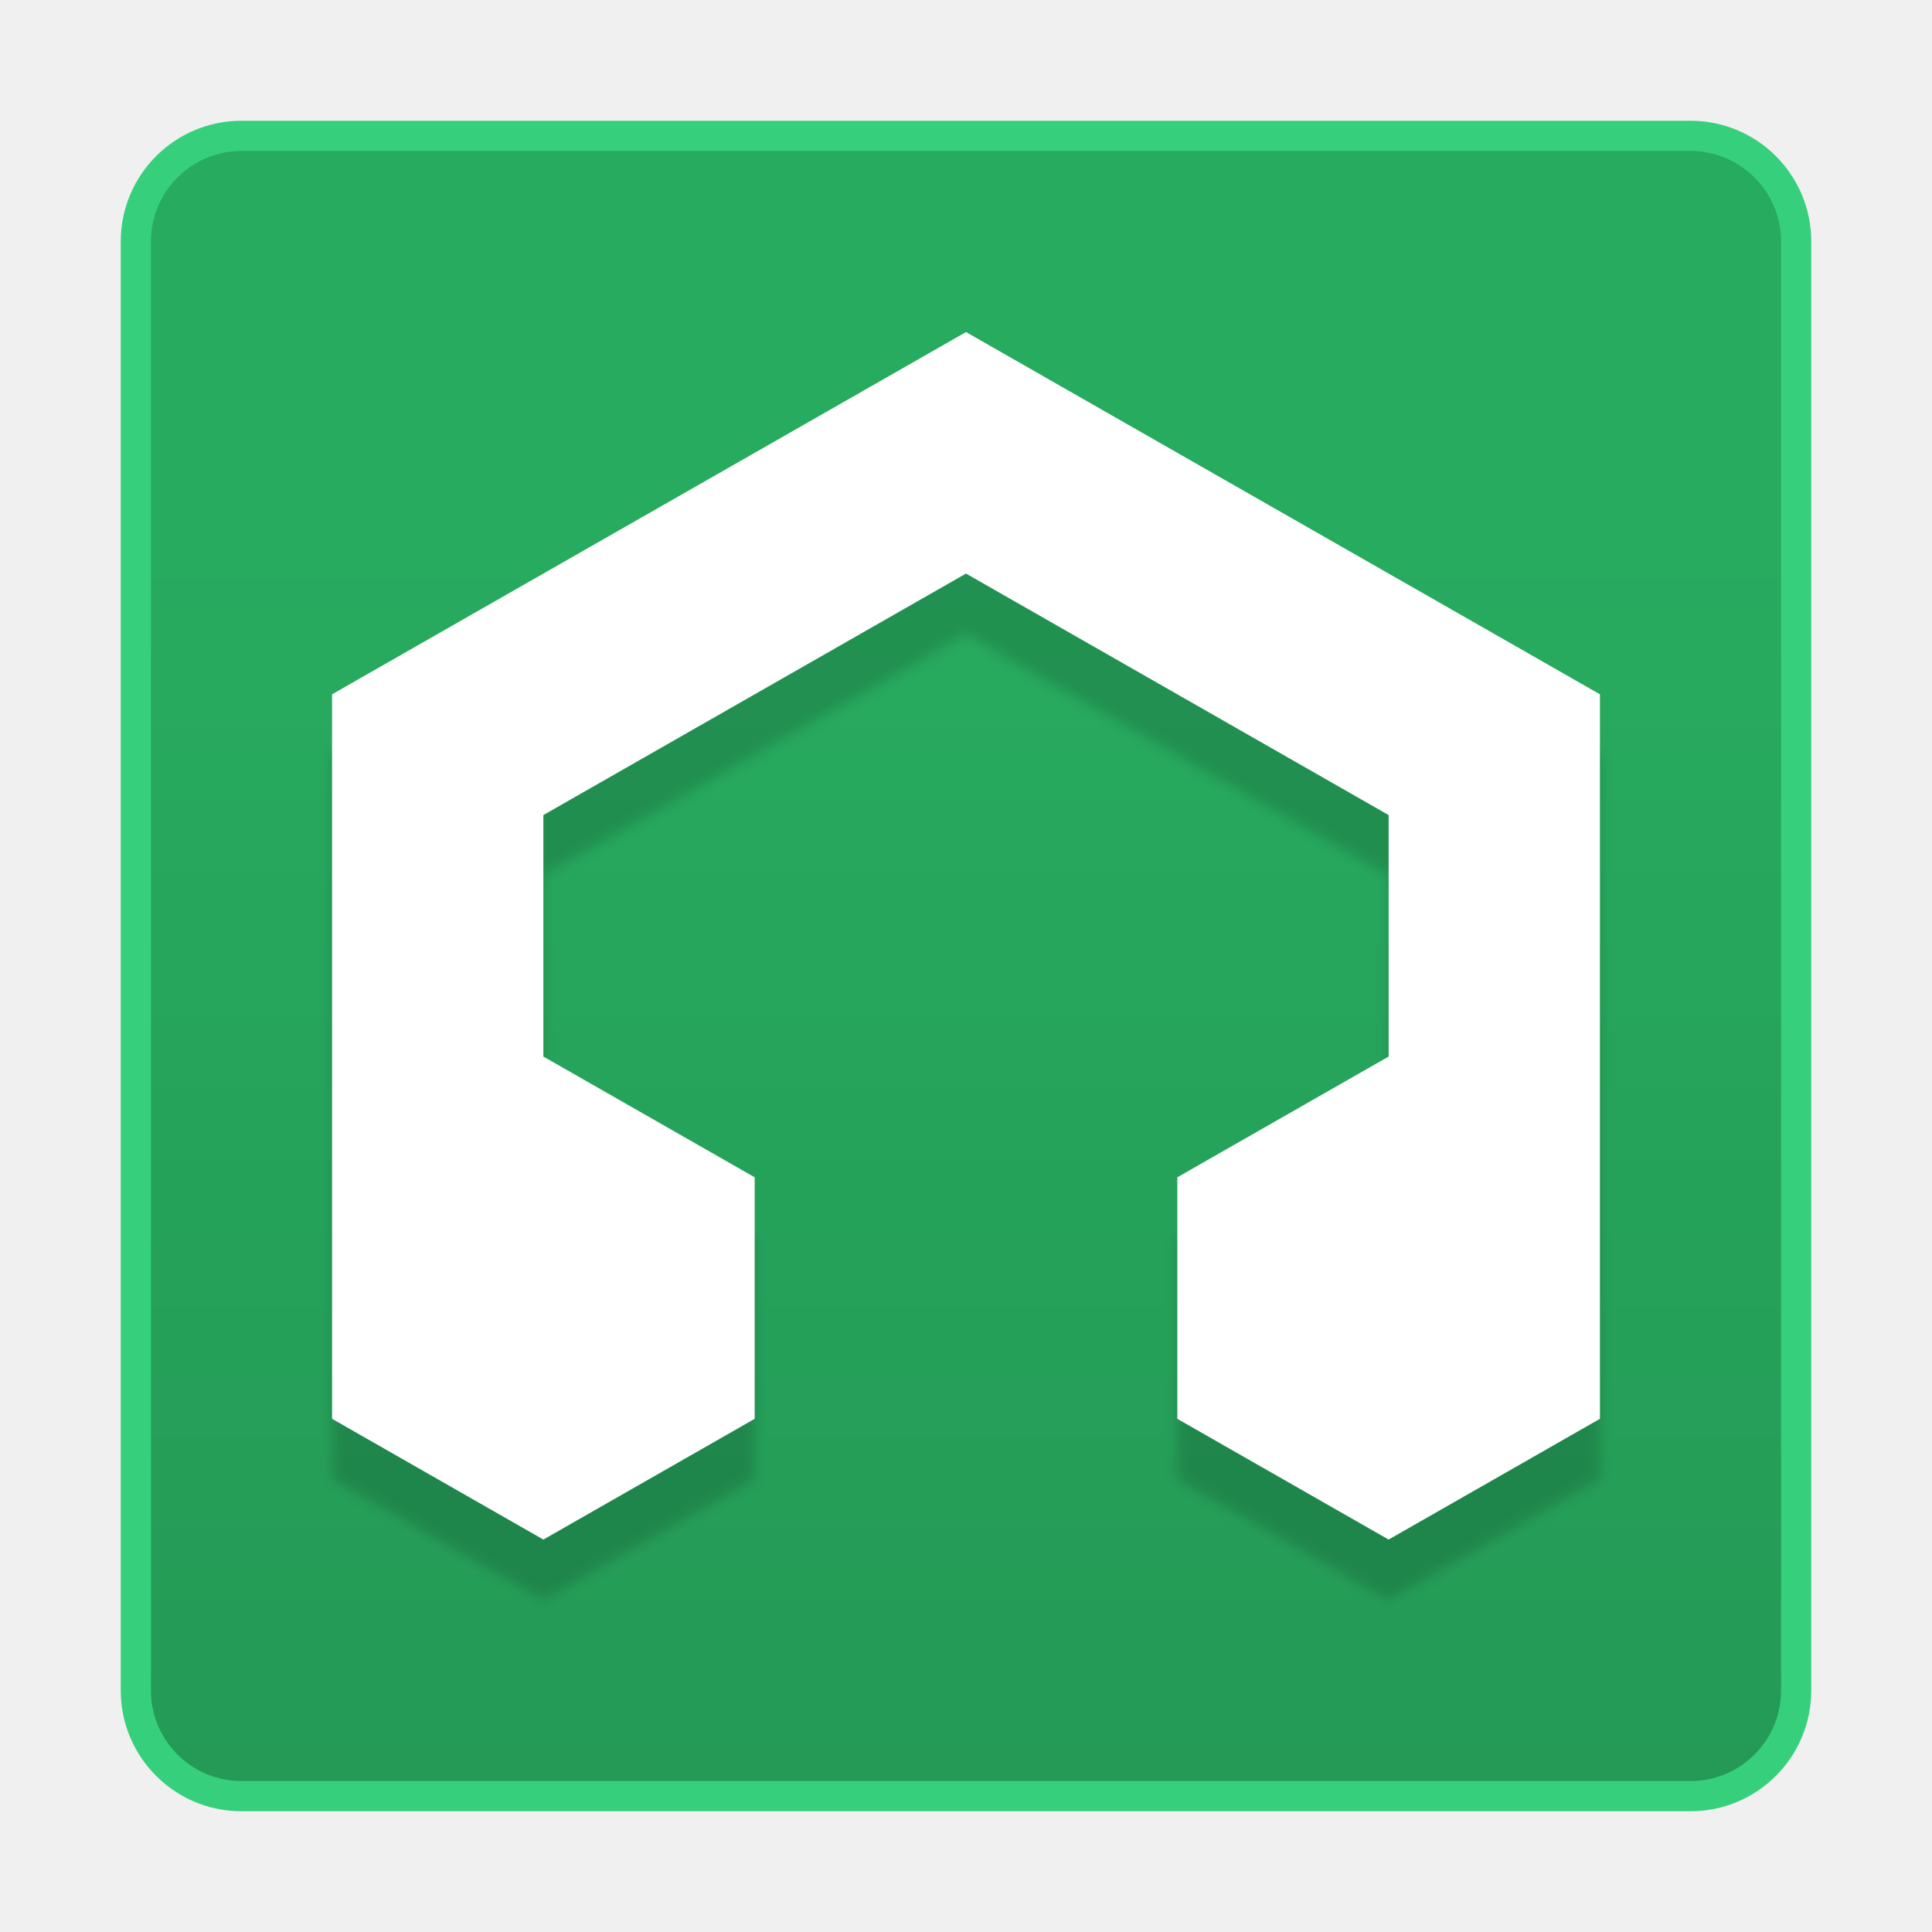
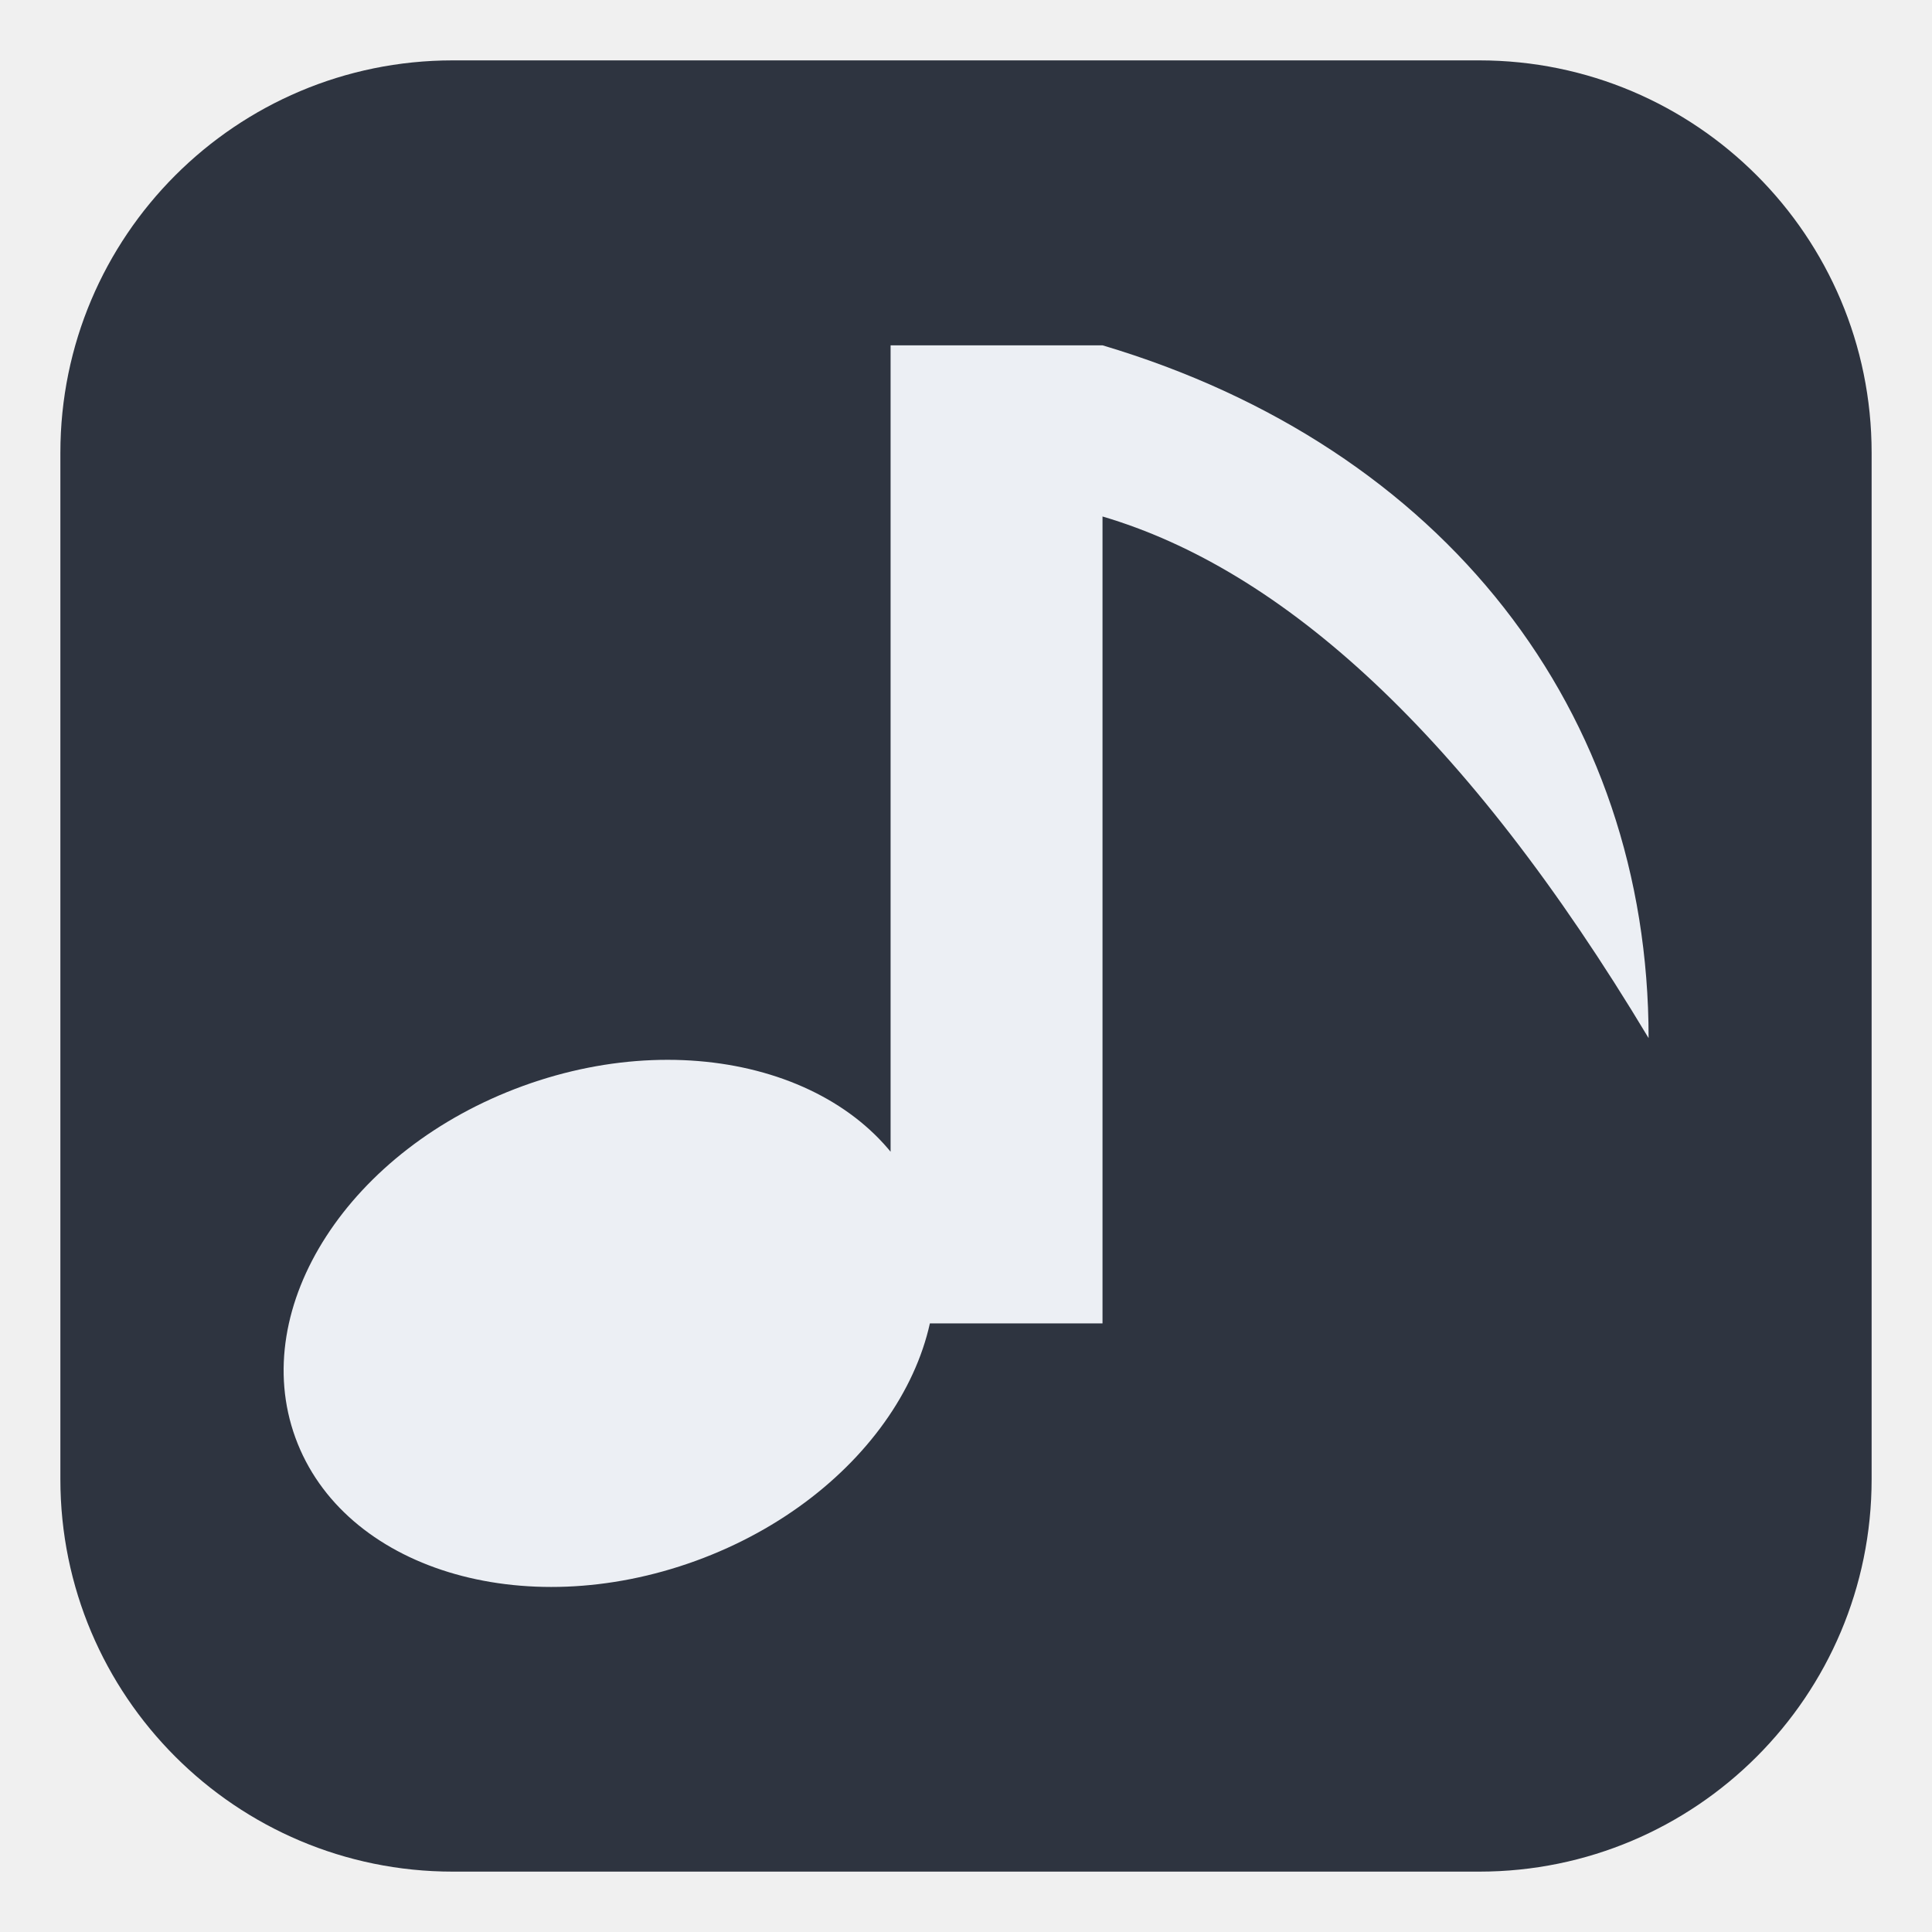
- <svg xmlns="http://www.w3.org/2000/svg" xmlns:xlink="http://www.w3.org/1999/xlink" width="64" height="64" id="svg4034" version="1.1">
-   <defs id="defs4036">
-     <filter style="color-interpolation-filters:sRGB" id="filter4173" x="-0.012" width="1.023" y="-0.012" height="1.025">
-       <feGaussianBlur stdDeviation="0.205" id="feGaussianBlur4175" />
-     </filter>
-     <linearGradient gradientTransform="translate(0,32)" xlink:href="#linearGradient4244-6" id="linearGradient866" x1="35" y1="-14" x2="35" y2="27" gradientUnits="userSpaceOnUse" />
-     <linearGradient id="linearGradient4244-6">
-       <stop id="stop4428" offset="0" style="stop-color:#27ab5f;stop-opacity:1" />
-       <stop id="stop4430" offset="1" style="stop-color:#249a56;stop-opacity:1" />
-     </linearGradient>
-   </defs>
-   <rect rx="4" y="4" x="4" height="56" width="56" id="rect5093" style="display:inline;opacity:0.99;fill:#34d07b;fill-opacity:1;stroke:none;stroke-opacity:1" />
-   <rect rx="3" y="5" x="5" height="54" width="54" id="rect5095" style="display:inline;opacity:1;fill:url(#linearGradient866);fill-opacity:1;fill-rule:evenodd;stroke:none;stroke-width:1;stroke-miterlimit:4;stroke-dasharray:none;stroke-opacity:1" />
-   <path id="path5085-3-6" d="M 32,13 11,25 v 24 l 7,4 7,-4 v -8 l -7,-4 v -8 l 14,-8 14,8 v 8 l -7,4 v 8 l 7,4 7,-4 V 25 Z" style="color:#000000;font-style:normal;font-variant:normal;font-weight:normal;font-stretch:normal;font-size:medium;line-height:normal;font-family:sans-serif;text-indent:0;text-align:start;text-decoration:none;text-decoration-line:none;text-decoration-style:solid;text-decoration-color:#000000;letter-spacing:normal;word-spacing:normal;text-transform:none;writing-mode:lr-tb;direction:ltr;baseline-shift:baseline;text-anchor:start;white-space:normal;clip-rule:nonzero;display:inline;overflow:visible;visibility:visible;opacity:0.15;isolation:auto;mix-blend-mode:normal;color-interpolation:sRGB;color-interpolation-filters:linearRGB;solid-color:#000000;solid-opacity:1;fill:#000000;fill-opacity:1;fill-rule:nonzero;stroke:none;stroke-width:0.978;stroke-linecap:butt;stroke-linejoin:miter;stroke-miterlimit:4;stroke-dasharray:none;stroke-dashoffset:0;stroke-opacity:1;filter:url(#filter4173);color-rendering:auto;image-rendering:auto;shape-rendering:auto;text-rendering:auto;enable-background:accumulate" />
-   <path id="path5085-3" d="M 32,11 11,23 v 24 l 7,4 7,-4 v -8 l -7,-4 v -8 l 14,-8 14,8 v 8 l -7,4 v 8 l 7,4 7,-4 V 23 Z" style="color:#000000;font-style:normal;font-variant:normal;font-weight:normal;font-stretch:normal;font-size:medium;line-height:normal;font-family:sans-serif;text-indent:0;text-align:start;text-decoration:none;text-decoration-line:none;text-decoration-style:solid;text-decoration-color:#000000;letter-spacing:normal;word-spacing:normal;text-transform:none;writing-mode:lr-tb;direction:ltr;baseline-shift:baseline;text-anchor:start;white-space:normal;clip-rule:nonzero;display:inline;overflow:visible;visibility:visible;opacity:1;isolation:auto;mix-blend-mode:normal;color-interpolation:sRGB;color-interpolation-filters:linearRGB;solid-color:#000000;solid-opacity:1;fill:#ffffff;fill-opacity:1;fill-rule:nonzero;stroke:none;stroke-width:0.978;stroke-linecap:butt;stroke-linejoin:miter;stroke-miterlimit:4;stroke-dasharray:none;stroke-dashoffset:0;stroke-opacity:1;filter:url(#filter5497);color-rendering:auto;image-rendering:auto;shape-rendering:auto;text-rendering:auto;enable-background:accumulate" />
+ <svg xmlns="http://www.w3.org/2000/svg" version="1.1" width="64" height="64" viewBox="0 0 64 64">
+   <rect x="2" y="2" width="60" height="60" rx="13" ry="13" fill="#2e3440" />
+   <path fill="#eceff4" d="M25.205,31.195 C26.377,34.413 23.876,38.277 19.621,39.826 C15.365,41.375 10.966,40.022 9.795,36.805 C8.623,33.587 11.124,29.723 15.379,28.174 C19.635,26.625 24.034,27.978 25.205,31.195 Z M24.4,10 H29.6 V34 H24.4 Z M29.6,10 C38.0,12.5 43.0,19.0 43.0,27.0 C38.5,19.5 34.0,15.5 29.6,14.2 Z" transform="translate(-3.438,-2.061) scale(1.35)" />
</svg>
